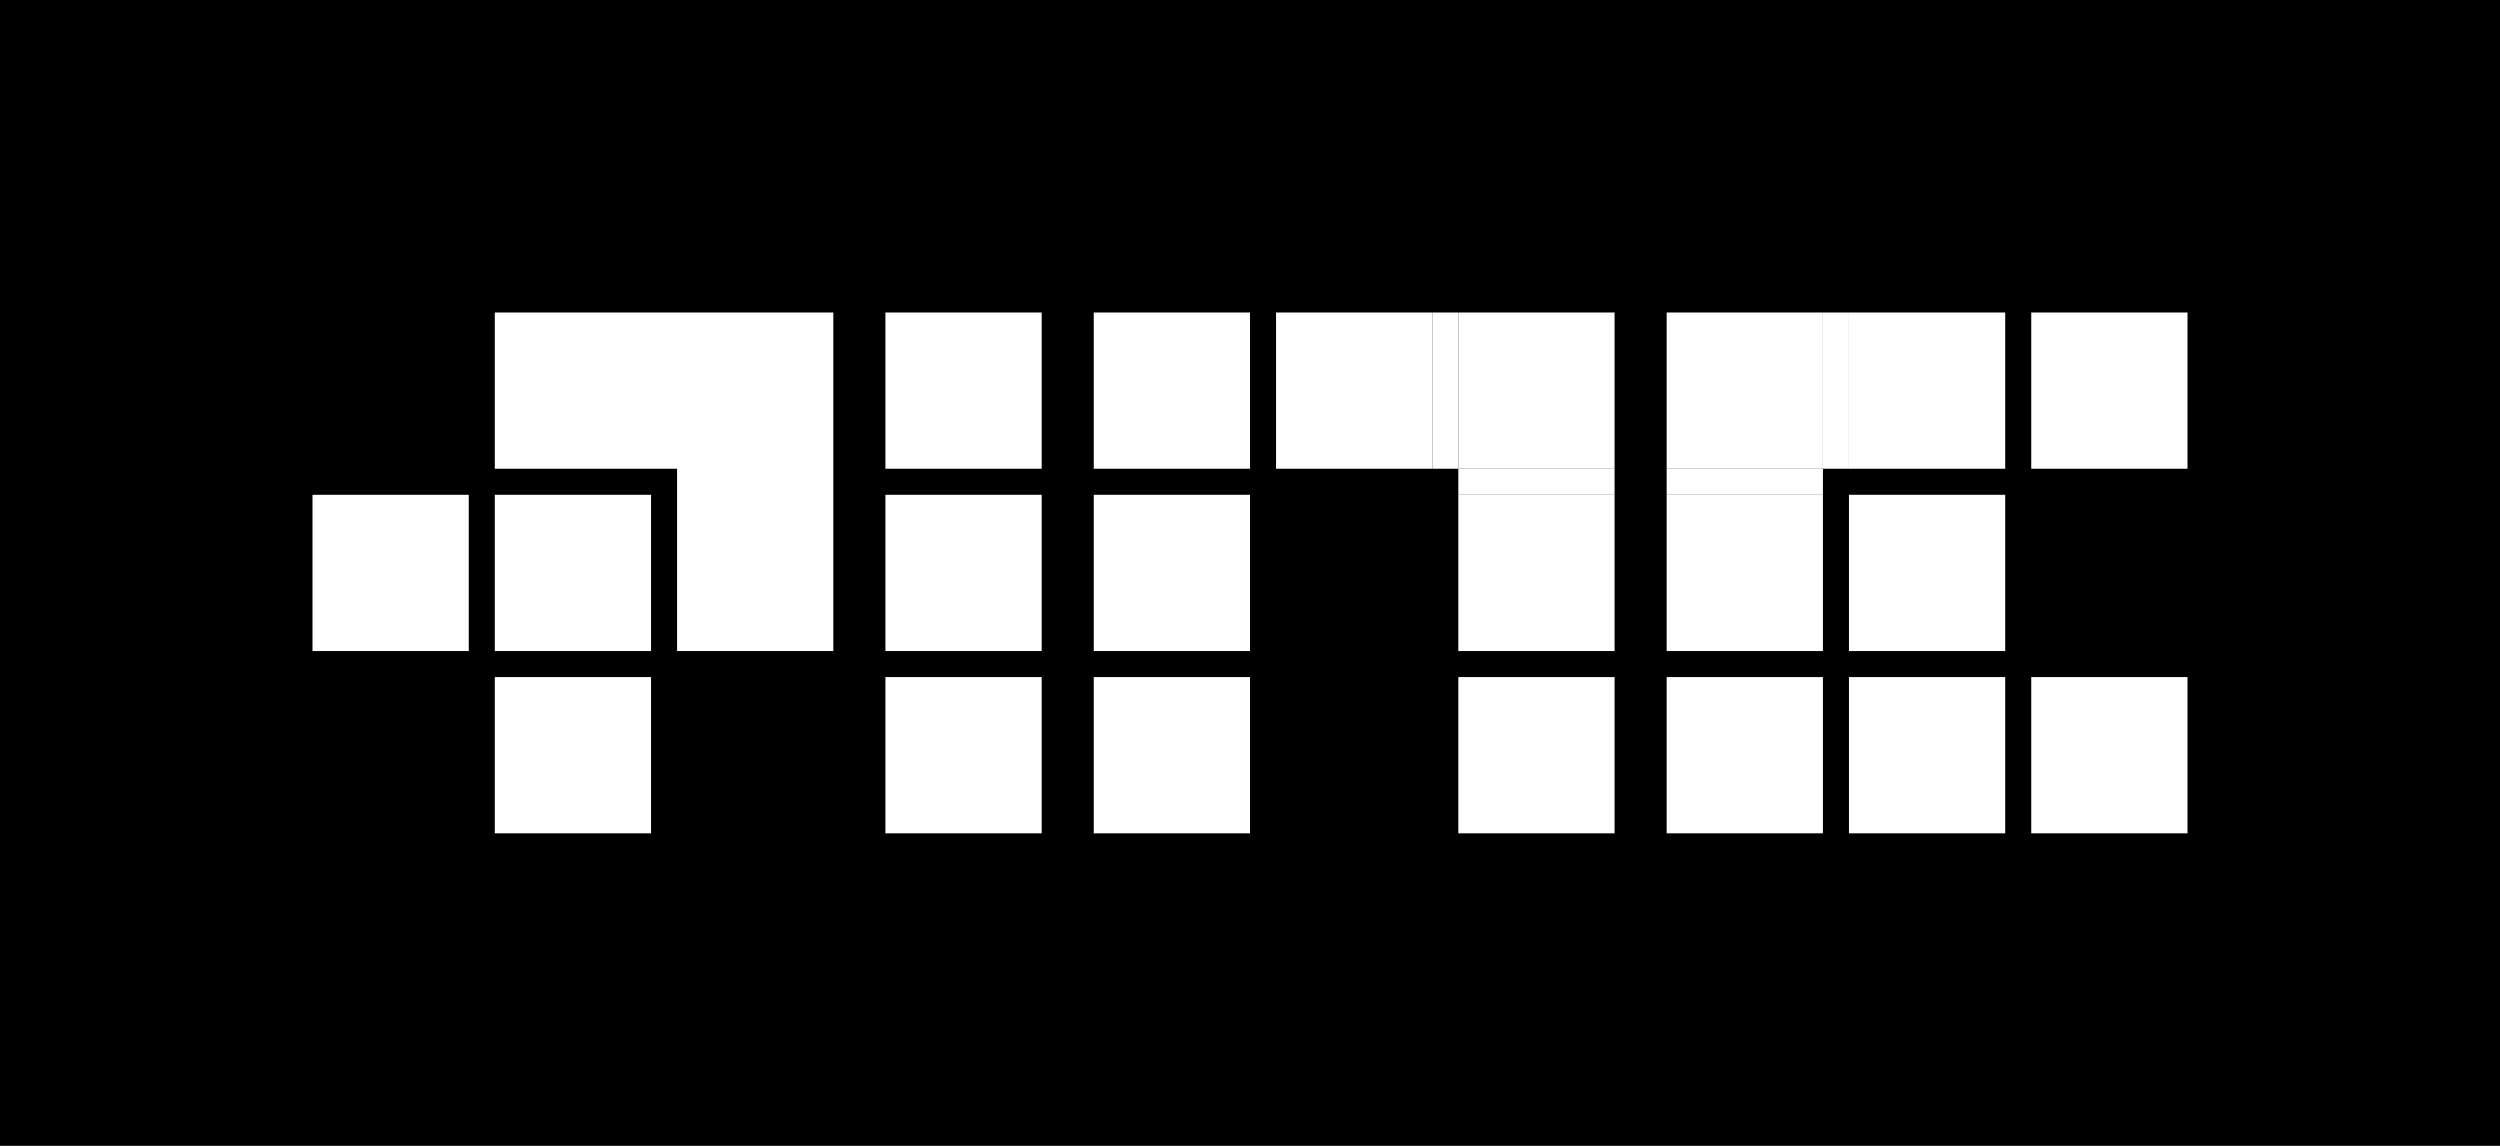
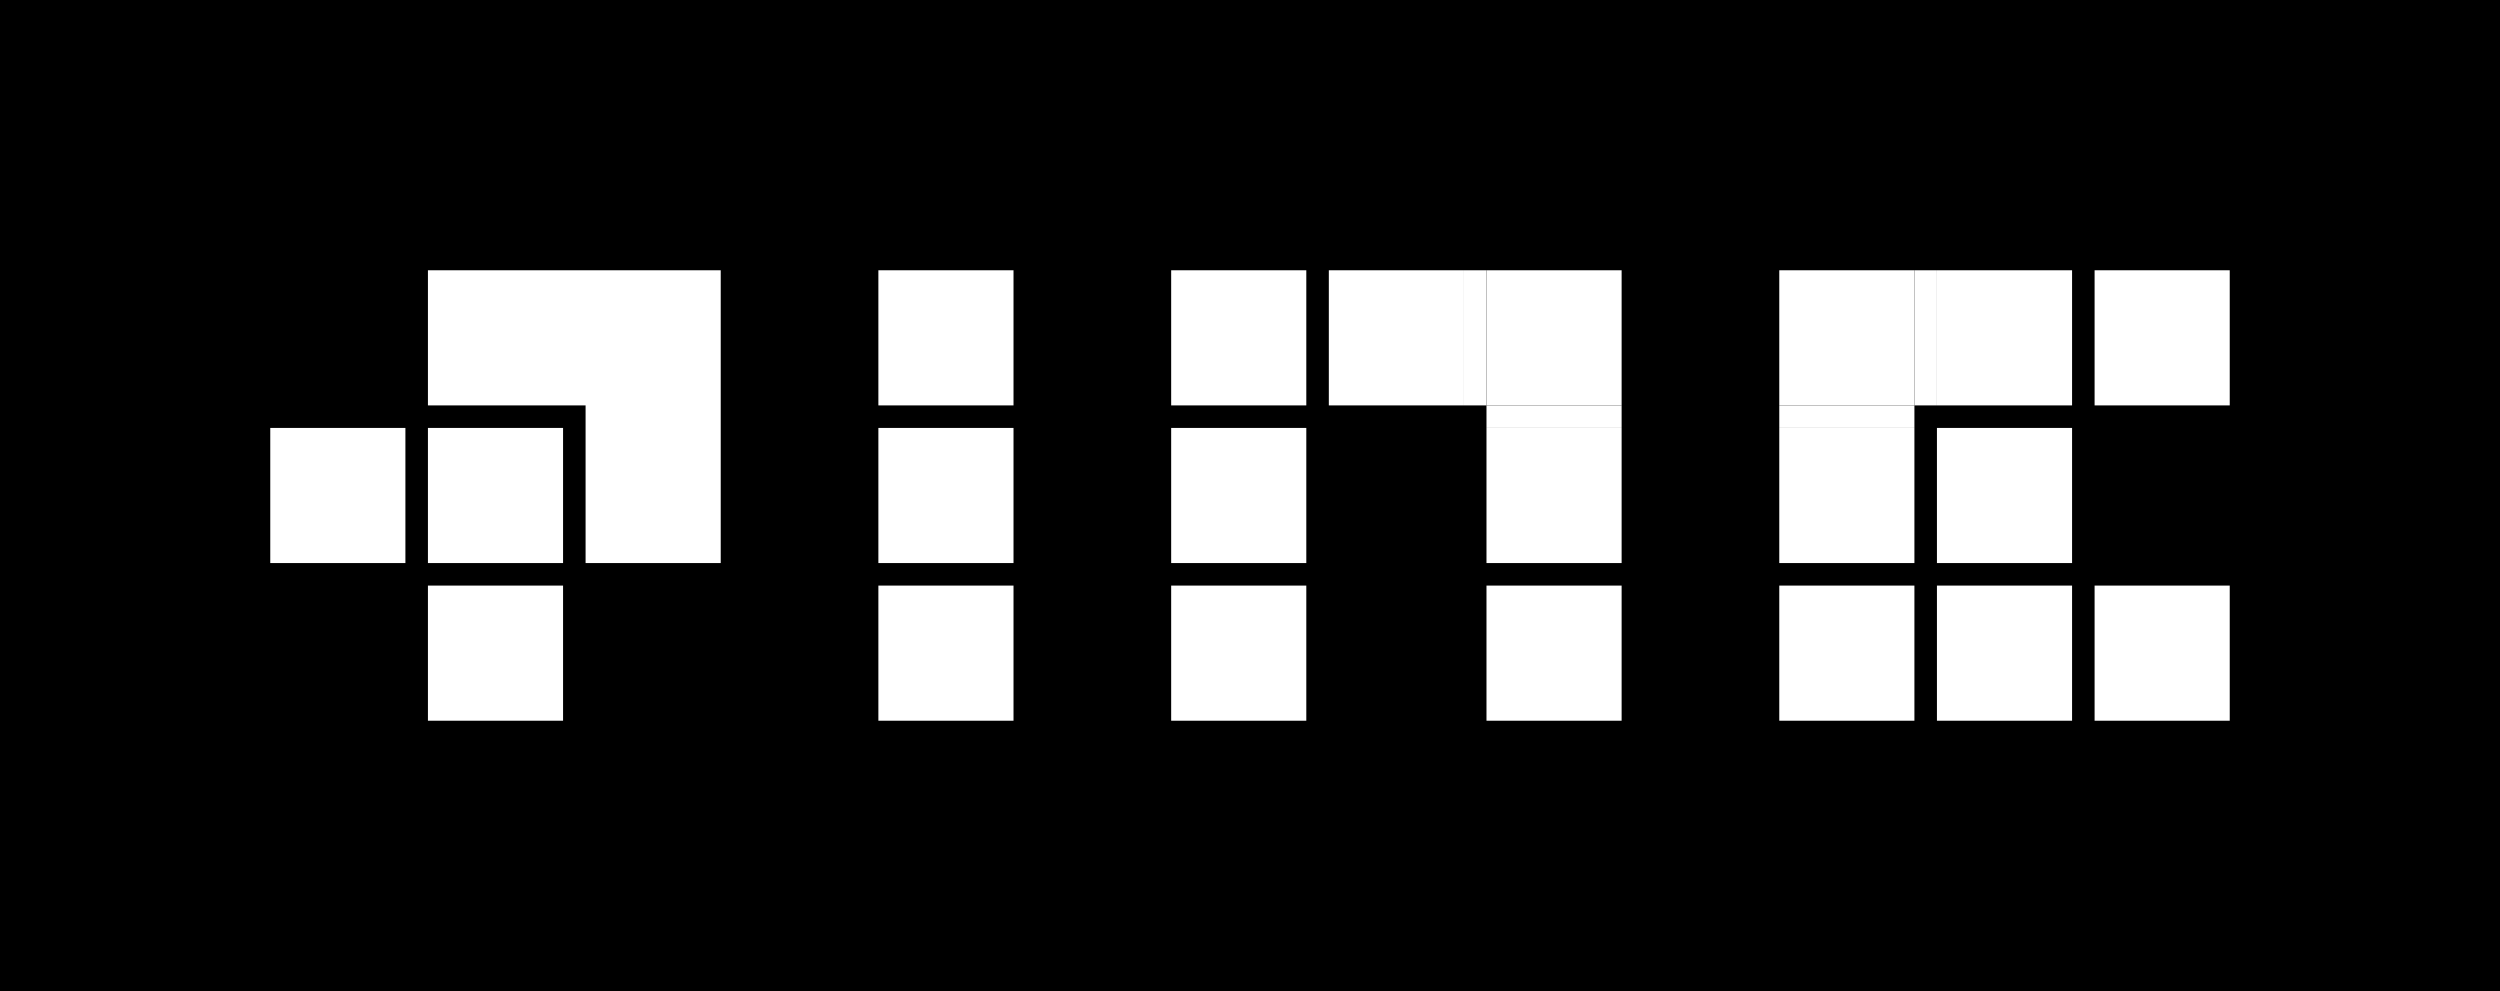
- <svg xmlns="http://www.w3.org/2000/svg" viewBox="0 0 3840 1760" width="3840" height="1760" fill="none" role="img" aria-label="PINE">
-   <rect x="0" y="0" width="3840" height="1760" fill="black" />
+ <svg xmlns="http://www.w3.org/2000/svg" viewBox="0 0 4440 1760" width="4440" height="1760" fill="none" role="img" aria-label="PINE">
+   <rect x="0" y="0" width="4440" height="1760" fill="black" />
  <rect x="760" y="1040" width="240" height="240" fill="white" />
  <rect x="760" y="760" width="240" height="240" fill="white" />
  <rect x="480" y="760" width="240" height="240" fill="white" />
  <path fill-rule="evenodd" clip-rule="evenodd" transform="translate(480 480)" d="M560 0H280V240H560V520H800V0H560Z" fill="white" />
-   <rect x="1360" y="480" width="240" height="240" fill="white" />
-   <rect x="1360" y="760" width="240" height="240" fill="white" />
-   <rect x="1360" y="1040" width="240" height="240" fill="white" />
-   <rect x="1680" y="480" width="240" height="240" fill="white" />
-   <rect x="1680" y="760" width="240" height="240" fill="white" />
-   <rect x="1680" y="1040" width="240" height="240" fill="white" />
-   <rect x="2240" y="1040" width="240" height="240" fill="white" />
-   <rect x="1960" y="480" width="240" height="240" fill="white" />
-   <rect x="2200" y="480" width="40" height="240" fill="white" />
-   <rect x="2240" y="480" width="240" height="240" fill="white" />
-   <rect x="2240" y="720" width="240" height="40" fill="white" />
-   <rect x="2240" y="760" width="240" height="240" fill="white" />
-   <rect x="3120" y="480" width="240" height="240" fill="white" />
-   <rect x="2840" y="760" width="240" height="240" fill="white" />
-   <rect x="2560" y="1040" width="240" height="240" fill="white" />
-   <rect x="2840" y="1040" width="240" height="240" fill="white" />
-   <rect x="3120" y="1040" width="240" height="240" fill="white" />
-   <rect x="2560" y="480" width="240" height="240" fill="white" />
-   <rect x="2800" y="480" width="40" height="240" fill="white" />
-   <rect x="2560" y="720" width="240" height="40" fill="white" />
-   <rect x="2840" y="480" width="240" height="240" fill="white" />
-   <rect x="2560" y="760" width="240" height="240" fill="white" />
+   <rect x="1560" y="480" width="240" height="240" fill="white" />
+   <rect x="1560" y="760" width="240" height="240" fill="white" />
+   <rect x="1560" y="1040" width="240" height="240" fill="white" />
+   <rect x="2080" y="480" width="240" height="240" fill="white" />
+   <rect x="2080" y="760" width="240" height="240" fill="white" />
+   <rect x="2080" y="1040" width="240" height="240" fill="white" />
+   <rect x="2640" y="1040" width="240" height="240" fill="white" />
+   <rect x="2360" y="480" width="240" height="240" fill="white" />
+   <rect x="2600" y="480" width="40" height="240" fill="white" />
+   <rect x="2640" y="480" width="240" height="240" fill="white" />
+   <rect x="2640" y="720" width="240" height="40" fill="white" />
+   <rect x="2640" y="760" width="240" height="240" fill="white" />
+   <rect x="3720" y="480" width="240" height="240" fill="white" />
+   <rect x="3440" y="760" width="240" height="240" fill="white" />
+   <rect x="3160" y="1040" width="240" height="240" fill="white" />
+   <rect x="3440" y="1040" width="240" height="240" fill="white" />
+   <rect x="3720" y="1040" width="240" height="240" fill="white" />
+   <rect x="3160" y="480" width="240" height="240" fill="white" />
+   <rect x="3400" y="480" width="40" height="240" fill="white" />
+   <rect x="3160" y="720" width="240" height="40" fill="white" />
+   <rect x="3440" y="480" width="240" height="240" fill="white" />
+   <rect x="3160" y="760" width="240" height="240" fill="white" />
</svg>
